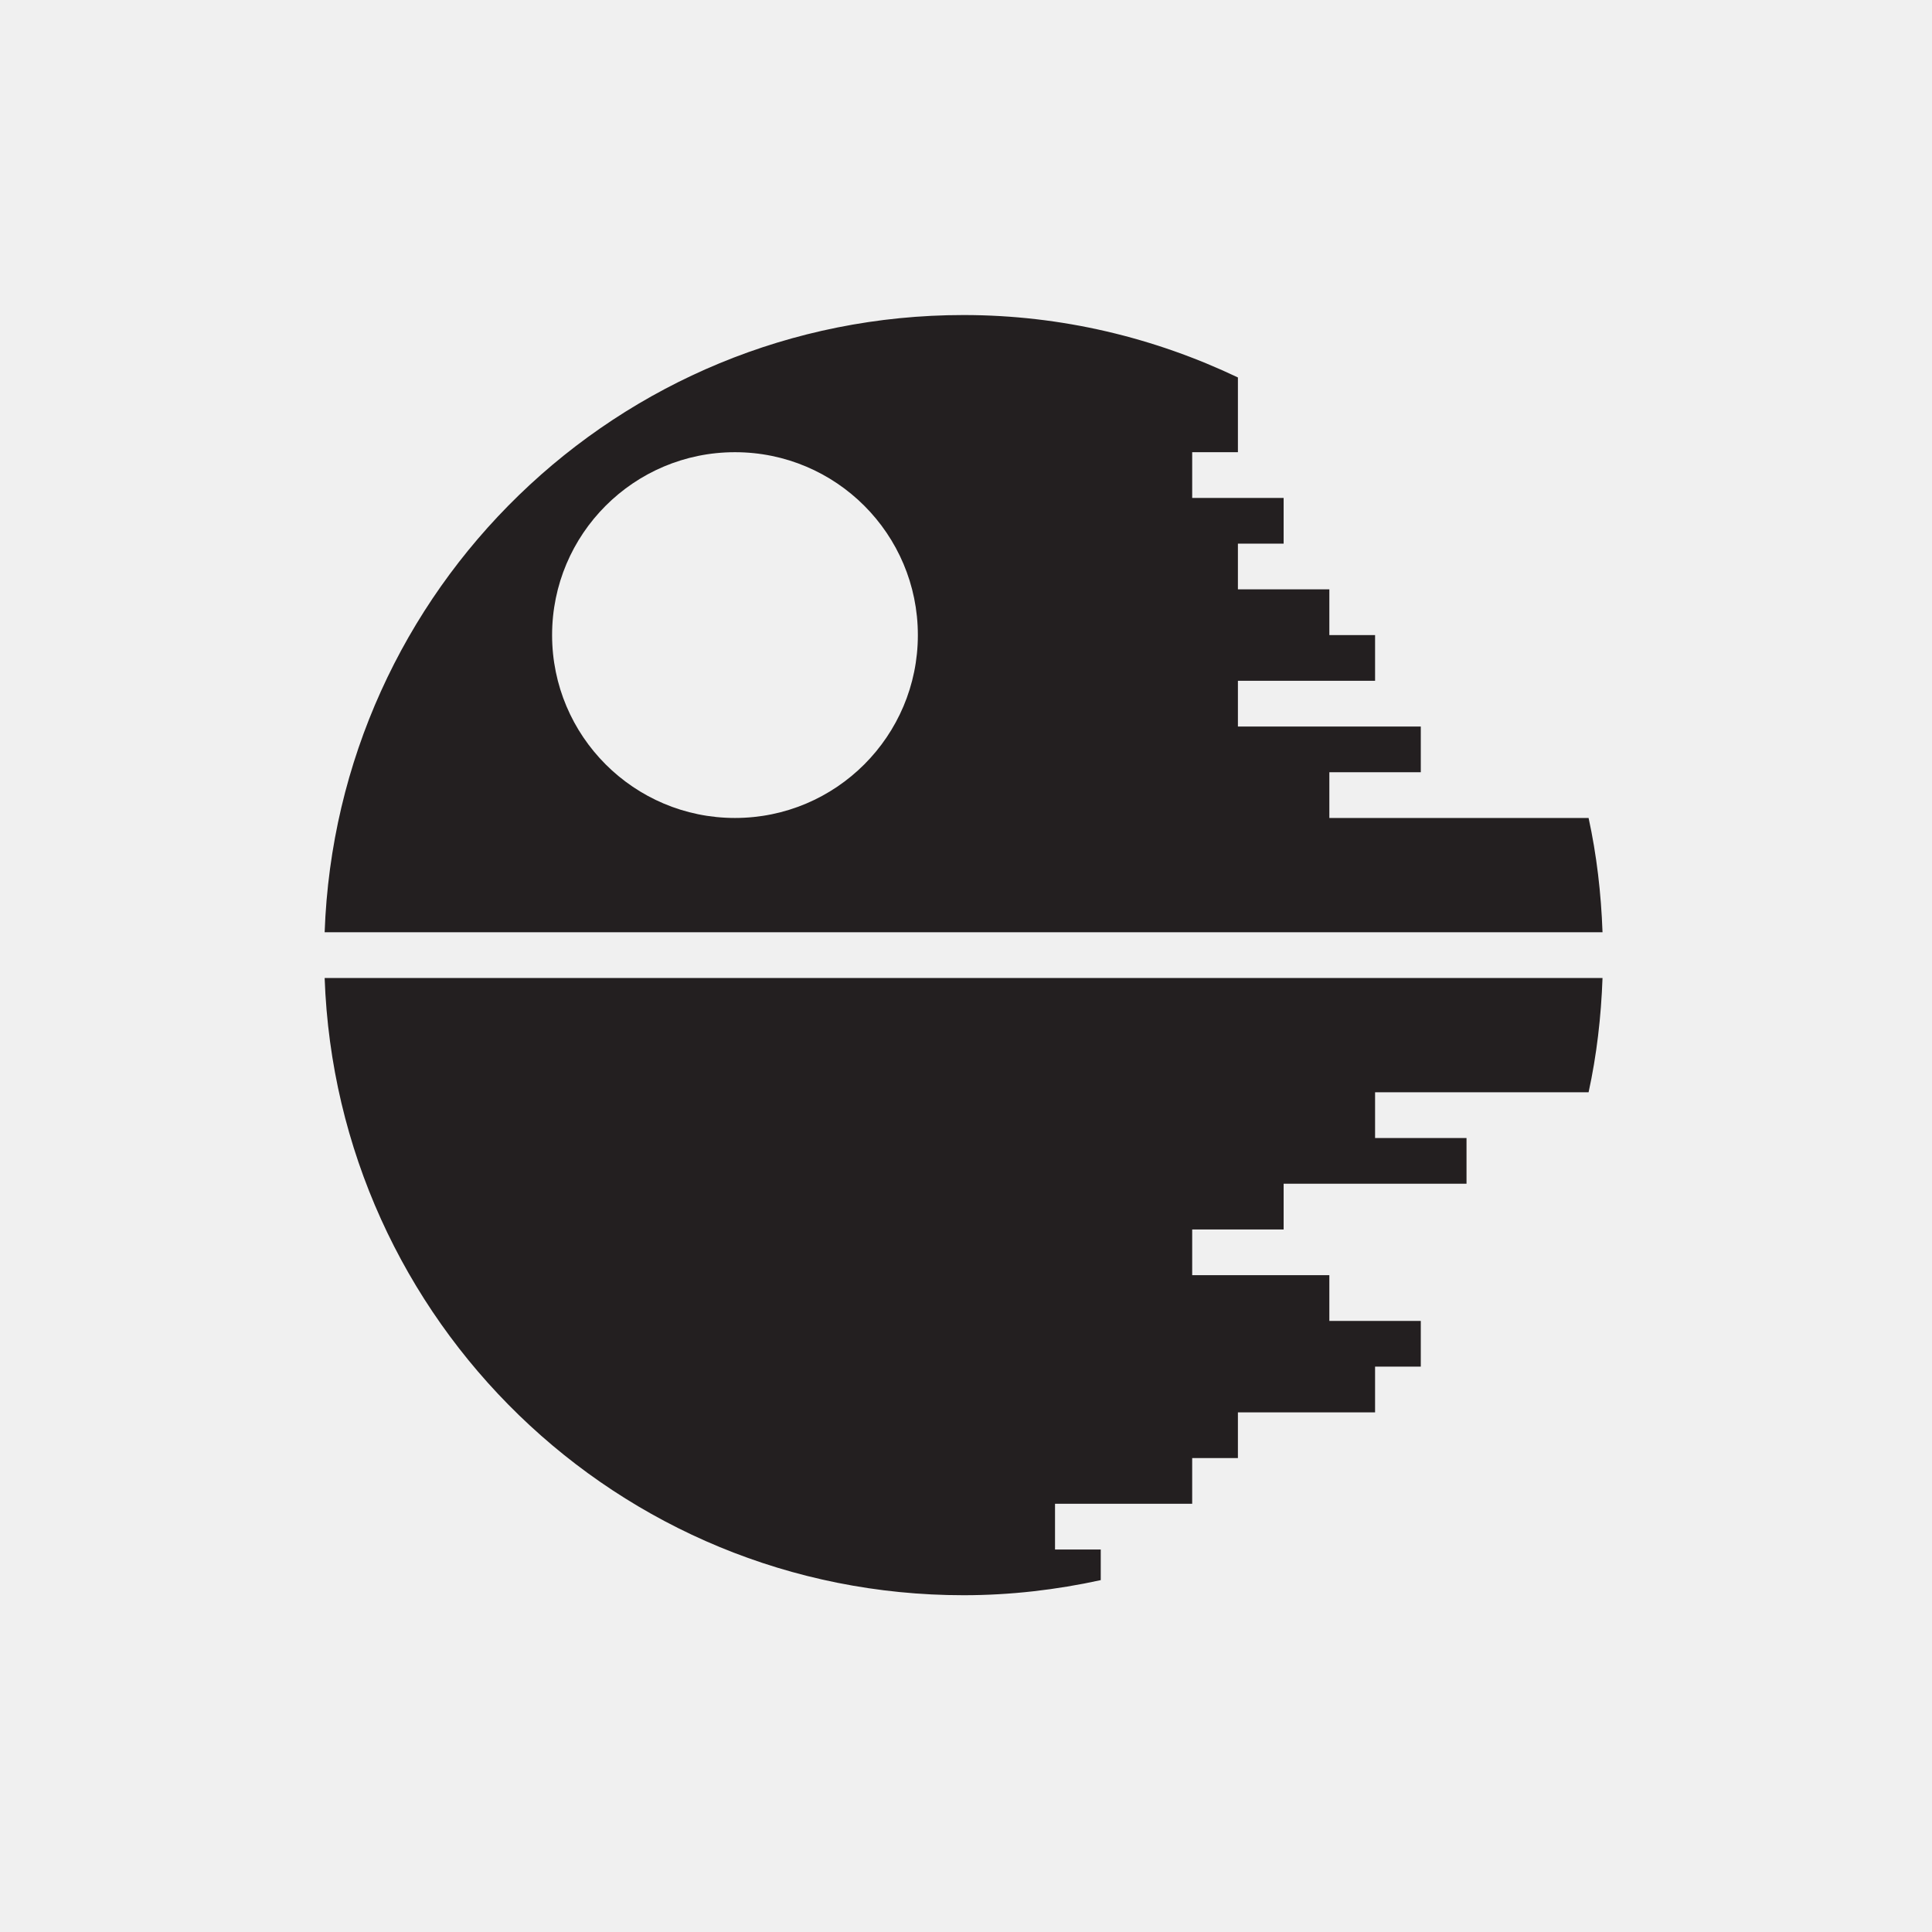
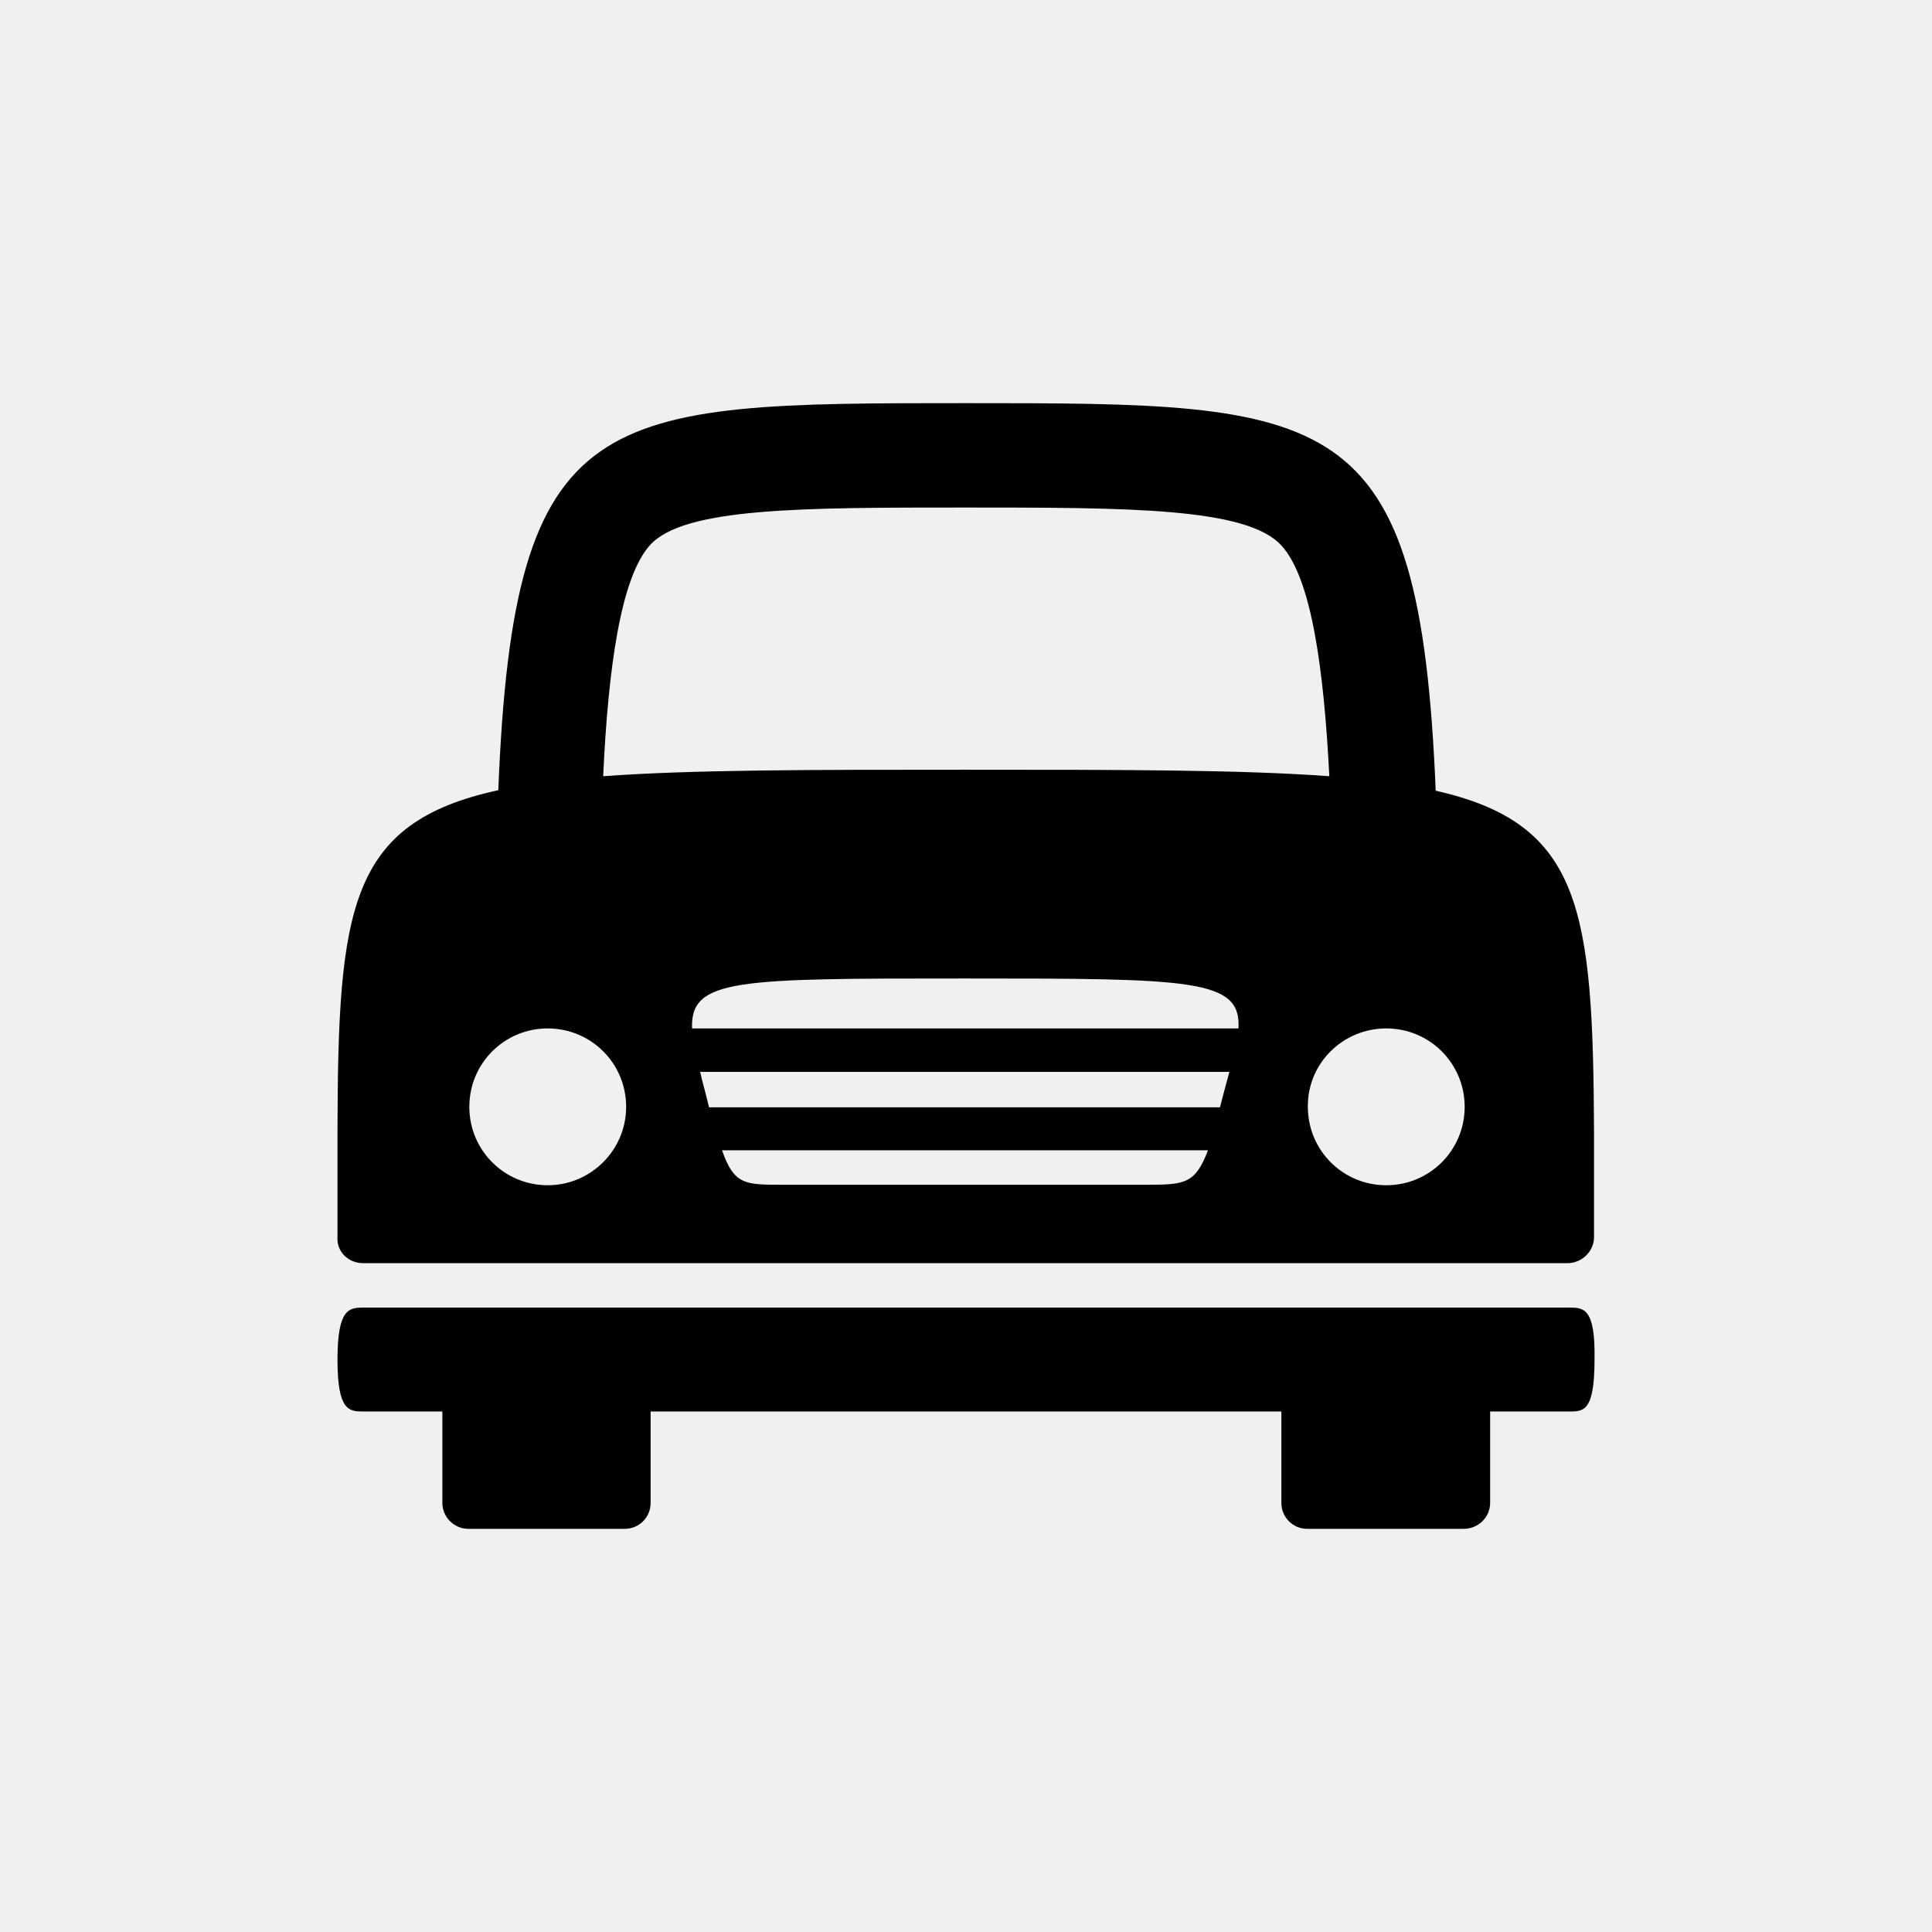
- <svg xmlns="http://www.w3.org/2000/svg" version="1.1" x="0px" y="0px" width="400px" height="400px" viewBox="0 0 400 400" enable-background="new 0 0 400 400" xml:space="preserve">
-   <g id="Layer_1" display="none">
-     <g id="Layer_2_1_">
-       <rect display="inline" width="400" height="400" />
-     </g>
-     <g id="Layer_2_copy">
-       <rect x="0.5" y="-0.5" display="inline" fill="#474747" width="400" height="400" />
-     </g>
-     <g id="Layer_4">
-       <g id="_x37_C119D_1_" display="inline">
-         <g id="XMLID_3_">
-           <g>
-             <path d="M165.956,264.041c-3.443-4.316-12.398-1.848-10.413,5.554C158.736,273.663,168.719,272.212,165.956,264.041z        M181.923,266.818c-0.882-6.297,1.791-16.135-1.389-20.133c-4.554,4.241-7.317,10.268-6.248,20.133       C177.313,266.29,180.715,267.68,181.923,266.818z M195.113,203.646c13.093-40.042-51.601-31.67-40.264-0.694       C165.185,206.395,183.693,205.423,195.113,203.646z M200.666,266.124c0.159-10.413,0.193-21.765-2.083-27.769       c-3.429-1.985-7.421,0.701-9.719,2.082c0.972,8.623,0.743,17.703,0,26.381C192.072,268.373,198.125,267.479,200.666,266.124z        M216.633,266.818c0-9.025,0-18.051,0-27.074c-3.021-0.916-7.13-0.743-10.412-1.389c0,9.719,0,19.438,0,29.156       C209.982,266.688,214.134,267.318,216.633,266.818z M213.161,232.107c1.431-7.588,0.778-19.035-6.94-20.826       c-12.06-2.805-16.522,10.185-13.191,21.521C199.625,232.455,207.678,233.564,213.161,232.107z M229.823,267.514       c3.407-7.025,1.382-18.994-5.554-20.134c0.416,6.526-0.867,14.752,0.693,20.134       C226.58,267.514,228.205,267.514,229.823,267.514z M251.343,201.562c7.304-21.423-30.254-34.467-39.569-18.744       c-2.715,4.582-2.609,13.912-0.693,20.826C221.756,205.223,243.811,207.609,251.343,201.562z M249.954,268.206       c0.806-4.649-1.458-6.524-6.248-5.554C230.398,265.359,248.031,279.293,249.954,268.206z M288.83,257.1       c1.215-11.44-7.789-26.013-13.885-41.651c-5.812-14.912-10.072-31.656-17.354-41.653       c-10.976-15.064-41.139-19.083-55.536-4.859c-9.65-10.899-40.015-12.718-49.983-0.694       c-11.538,18.883-20.542,43.305-29.156,64.561c-2.979,7.346-6.623,15.961-5.554,23.604c4.915,1.832,5.2-4.582,6.248-6.942       c4.735-10.684,8.914-21.617,13.19-32.628c7.428-19.132,14.155-50.85,38.875-51.371c12.273-0.257,18.244,10.565,29.851,9.024       c6.748-0.896,13.314-8.816,22.908-9.024c9.448-0.208,15.113,4.186,22.215,9.719c10.149,19.139,18.217,42.534,26.381,63.172       C279.604,244.859,280.909,254.912,288.83,257.1z M269.393,135.613c4.728,13.1,0.459,26.762,2.776,43.735       c1.624,11.892,9.304,24.511,13.884,37.487c1.764,4.991,4.367,11.892,6.942,18.744c2.138,5.698,7.72,13.717,7.636,18.049       c-0.242,13.044-28.754,26.399-38.875,30.545c-52.746,21.591-132.503,9.379-156.89-29.851       c9.191-21.208,15.946-43.075,24.991-65.949c1.298-3.277,3.666-5.457,4.165-8.331c2.354-13.46-1.402-25.977,0.694-36.793       c4.679-24.13,23.929-41.396,51.371-43.735C228.663,95.884,259.07,106.984,269.393,135.613z" />
-           </g>
-         </g>
-       </g>
-     </g>
-     <g id="Layer_5_1_">
-       <g id="wC95k9_1_" display="inline">
-         <g id="XMLID_2_">
-           <g>
-             <path fill="#FFFFFF" d="M271.419,200.5c6.751,7.938,13.474,11.706,12.899,23.25c-0.629,12.512-13.119,21.191-17.197,30.227       c1.32,27.215-27.548,42.711-48.357,27.895c0-6.971,0-13.947,0-20.924c-4.299-9.176-11.691-1.428-18.273-8.137       c-5.895,5.824-9.472,1.131-16.124,4.65c-2.333,5.994-0.48,16.527-1.074,24.409c-18.902,13.388-49.821,2.163-47.284-25.568       c-11.19-12.625-29.159-41.501-6.447-54.643c0-10.461,0-20.923,0-31.385c2.276-4.892,5.853-8.391,8.596-12.788       c41.699,0.898,84.317,0.184,126.815,0C273.236,165.212,271.525,183.726,271.419,200.5z M245.625,197.015       c6.318-4.799,8.341-14.236,8.604-25.575c-15.41,0.771-33.677-1.548-47.291,1.159       C219.363,181.245,226.307,195.828,245.625,197.015z M248.855,265.598c0.961-23.666-35.543,0.36-10.752,10.463       C244.111,273.818,248.602,271.825,248.855,265.598z M229.508,223.75c1.024,7.782,7.415,4.623,12.895,5.811       C241.193,224.287,234.448,224.994,229.508,223.75z M225.21,227.234c1.321-12.278-7.069-14.053-13.976-17.433       c0.904,2.892,1.406,6.228,1.074,10.462C215.787,223.475,220.325,225.545,225.21,227.234z M206.938,219.1       c1.646-2.113,1.646-9.509,0-11.621c-8.942-1.152-15.764-0.008-13.969,10.461C196.433,219.614,201.982,219.035,206.938,219.1z        M177.919,186.554c5.415-4.496,15.085-10.081,13.975-15.113c-14.689,0-29.378,0-44.067,0       c-0.255,11.515,1.788,20.535,7.528,25.575C164.906,198.584,171.762,191.664,177.919,186.554z M175.77,227.234       c7.444-2.41,15.983-3.633,13.975-16.272C181.15,212.129,175.969,216.984,175.77,227.234z M158.579,256.302       c-20.952,9.847,16.216,32.892,12.894,6.97C170.653,256.859,164.828,253.361,158.579,256.302z M173.621,223.75       c-5.697,0.424-11.353,0.896-13.968,4.65C163.103,229.709,172.674,228.889,173.621,223.75z" />
-             <path fill="#FFFFFF" d="M238.104,107.502c21.213,4.022,29.399,25.384,27.943,44.173c-38.604,0.226-85.555-0.063-130.039,0       c-1.117-21.786,7.882-40.533,27.943-44.173C179.376,104.703,221.117,104.286,238.104,107.502z" />
-             <path fill="#FFFFFF" d="M211.234,257.461c6.984,1.357,5.141,22.034,2.149,26.734       C207.043,281.665,210.698,263.745,211.234,257.461z" />
-             <path fill="#FFFFFF" d="M200.49,255.136c4.8,4.036,5.549,28.671,0,32.552c-6.263-5.055-2.552-23.744-2.149-32.552       C199.055,255.136,199.776,255.136,200.49,255.136z" />
-             <path fill="#FFFFFF" d="M190.82,257.461c1.647,7.486,2.142,21.991-1.075,27.9c-7.069-4.758-2.623-17-2.149-27.9       C188.671,257.461,189.745,257.461,190.82,257.461z" />
-           </g>
-         </g>
-       </g>
-     </g>
-     <g id="Layer_1_1_">
-       <g id="_x30_WRF3t_1_" display="inline">
-         <g id="XMLID_1_">
-           <g>
-             <path fill="#FFFFFF" d="M273.818,198.775c4.173,18.327,5.012,43.317,7.041,61.836c-9.084,6.131-19.066,10.397-28.756,15.156       c-9.707,4.767-19.496,10.828-32.278,11.521C219.713,241.498,236.943,208.378,273.818,198.775z" />
-             <path fill="#FFFFFF" d="M219.238,135.119c-0.799,15.12,27.359,15.071,24.062-0.606       C237.104,141.696,226.029,140.532,219.238,135.119z M133.554,166.038c2.201-36.284,28.487-54.139,62.208-56.988       c39.003-3.298,70.296,18.836,72.772,56.988C226.826,166.832,177.118,167.177,133.554,166.038z" />
-             <path fill="#FFFFFF" d="M132.968,181.194c1.426-3.28,7.248-1.716,9.977-1.819c39.204-1.461,88.231-0.255,126.178,0.606       c0.088,5.559-6.667,6.396-10.562,7.275c-14.227,3.213-30.734,4.965-44.604,7.881c-1.673,30.027,0.146,61.686,0,92.15       c-8.41,0-16.826,0-25.236,0c-0.687-28.805,0.458-60.953,0-91.544c-13.275-3.358-29.35-5.438-44.603-8.487       C140.286,186.492,133.425,186.462,132.968,181.194z" />
-             <path fill="#FFFFFF" d="M121.23,165.431c-0.804-15.38,1.978-27.057,1.174-42.438c-2.512-2.255-6.796-2.68-11.737-2.425       c-1.303-2.467-2.418-5.662-1.174-9.094c8.034-4.705,27.642-4.177,35.799,0c0.305,3.486,0.71,6.142-1.174,8.488       c-4.619,1.691-13.169-0.667-17.019,1.819c-3.128,24.201,1.455,48.979,0,76.388c37.625,10.039,54.562,41.442,55.753,89.119       c-13.75-0.267-24.643-7.894-35.212-12.731c-9.443-4.322-18.51-8.729-26.41-13.943c1.778-16.352,2.142-34.162,4.695-49.713       c-3.416,1.357-8.046-2.315-10.564-5.457C115.191,192.288,111.247,170.111,121.23,165.431z" />
-           </g>
-         </g>
-       </g>
-     </g>
-     <g id="Layer_6">
-       <g id="Te7uNE_1_" display="inline">
-         <g id="XMLID_4_">
-           <g>
-             <path d="M170.863,317.521c0-6.801,0-13.601,0-20.398c-10.992-12.219-9.84,17.08-7.061,22.359       C166.965,320.496,169.4,319.295,170.863,317.521z M192.047,285.354c0.916-17.521,0.131-36.744,0.393-54.92       c-1.888-2.287-5.255-3.425-7.846-1.177c-1.544,17.022-0.801,38.429-0.392,56.097       C185.983,287.658,190.306,287.83,192.047,285.354z M202.639,204.15c0-19.876,0-39.752,0-59.628       c-2.166-0.18-6.383-1.177-7.846,0.392c0,19.746,0,39.491,0,59.236C197.408,204.15,200.023,204.15,202.639,204.15z        M212.445,256.717c0-8.688,2.094-22.867-0.783-27.068c-2.289-3.342-6.48-1.396-8.238,0.785       c0.262,18.176-0.523,37.398,0.393,54.92c2.199,2.901,7.004,1.971,8.631-0.783C212.445,277.573,212.445,267.84,212.445,256.717z        M232.452,319.482c3.098-6.727,3.629-32.273-7.062-22.752C225.98,305.271,220.7,322.425,232.452,319.482z M308.164,245.732       c0,11.146,1.218,22.336-1.569,30.207c-7.135,4.828-19.155-0.106-27.853,1.961c-3.236,0.769-6.652,4.453-10.199,6.275       c-8.386,4.309-17.809,7.495-27.46,9.415c-0.612,15.332,3.687,34.343-10.592,35.308c-14.589,0.979-13.15-16.133-12.161-30.991       c-12.732,0.687-28.229,1.159-40.014,0.393c-1.226,13.403,2.795,29.536-10.2,30.599c-15.757,1.291-13.027-17.317-12.945-33.736       c-12.708-3.122-24.232-6.293-34.129-11.77c-3.473-1.92-6.857-4.961-9.807-5.492c-5.606-1.004-12.529,1.513-17.653-0.783       c-6.53-2.926-4.707-17.67-4.707-28.245c0-33.778-0.319-67.842,0.392-99.642c2.223,0,4.446,0,6.669,0       c0.916,29.16,0.131,60.021,0.392,89.834c7.47-0.312,14.074,1.797,21.184,0.393c4.454-0.883,9.309-4.979,13.73-6.669       c5.435-2.076,11.482-2.738,16.083-4.707c3.089-1.324,5.95-4.528,9.023-6.669c3-2.094,6.326-4.528,9.807-5.885       c5.198-2.026,9.521-1.832,13.73-4.707c0.482-39.353,0.809-80.42,5.492-115.333c2.207-16.436,4.348-32.527,10.592-43.544       c0.916,0,1.831,0,2.746,0c2.575,2.436,4.364,5.729,5.492,9.023c8.41,24.477,8.32,56.49,10.592,88.265       c0.564,7.87,0.842,16.435,0.785,25.106c-0.072,11.54,2.288,24.902,1.178,38.837c3.693,1.25,7.15,1.896,10.592,3.53       c5.893,2.795,10.592,8.558,15.69,10.983c4.554,2.174,10.56,2.951,16.084,5.101c4.69,1.821,9.881,5.844,14.515,6.669       c8.9,1.586,17.221-1.152,27.461,0c0.516-29.953-1.037-61.786,0.785-90.227c2.092,0,4.185,0,6.275,0       C308.164,179.321,308.164,214.325,308.164,245.732z" />
-           </g>
-         </g>
-       </g>
-     </g>
-     <g id="Layer_7">
-       <g id="tZx3Bj_2_" display="inline">
-         <g id="XMLID_6_">
-           <g>
-             <path d="M300.557,213.652c-0.046,2.334,0.694,5.578,0.303,7.591c-0.475,2.416-3.75,4.301-4.25,6.375       c-0.854,3.536,0,9.089,0,13.661c0,13.104-0.803,26.521-0.607,39.164c0.203,13.148-0.082,25.697-1.518,37.947       c-0.438,3.7,0.062,7.926-2.43,10.93c-3.466-15.646-3.074-35.607-3.945-58.896c-0.367-9.733-0.342-21.043-0.607-32.181       c-0.089-3.73,0.367-8.405-0.304-10.626c-0.646-2.132-4.231-4.035-6.072-5.464c-1.985-1.545-4.698-4.125-6.679-4.555       c-2.498-0.545-6.229,0.404-9.411,0.91c-8.146,1.29-18.315,2.973-25.806,4.555c-8.476,12.511-18.961,21.182-36.734,23.072       c-2.004,0.215-3.371,0.229-5.768,0c-14.338-1.348-25.515-7.361-32.181-15.482c-1.98-2.41-3.188-6.756-6.072-8.805       c-3.182-2.259-9.209-2.688-13.662-3.947c-4.87-1.379-9.247-3.004-12.751-3.945c-5.515,2.275-10.752,4.832-16.09,7.286       c-2.751,36.007-3.295,74.222-8.197,108.077c-2.043-3.396-1.815-7.76-2.125-11.84c-1.632-21.41-1.025-45.651-0.304-68.61       c0.139-4.353-0.196-9.298,0-13.966c0.183-4.34,1.271-9.278,0.607-12.447c-0.639-3.061-5.028-4.743-5.768-7.59       c-0.848-3.275,0-7.899,0-11.84c0-4.199-0.645-8.848,0-11.84c0.683-3.144,4.263-4.965,4.857-7.59c0.658-2.909,0-9.177,0-13.358       c0-12.75-0.341-26.482,0.304-40.074c1.101-23.345-0.158-46.646,3.339-64.058c1.651,1.815,1.6,4.661,1.822,6.982       c1.334,13.94,1.613,29.587,2.125,45.842c0.208,6.672,0.911,13.598,0.911,20.34c0,6.938-0.335,14.256,0,21.251       c0.335,7.04-0.405,14.478,0.607,20.644c0.5,3.049,2.637,4.833,3.643,7.894c4.965,1.815,10.056,3.504,14.876,5.464       c8.608-1.714,16.033-4.61,25.198-5.768c6.255-10.202,14.003-17.741,26.716-22.466c22.004-8.184,47.676,4.693,55.253,22.466       c8.059,0.98,17.83,4.124,26.413,6.375c3.017,0.791,6.761,1.923,9.106,1.821c4.326-0.189,7.545-5.844,11.537-7.893       c0.127-38.056,0.209-76.505,2.731-111.721c0.253-3.523,1.062-7.432,1.821-10.929c0-0.304,0-0.607,0-0.911       c0.492-0.082,0.525,0.285,0.91,0.304c2.81,17.349,2.512,37.803,3.037,58.29c0.43,16.862,0.605,36.159,0.605,54.646       c0,2.448-0.664,5.769-0.303,7.286c0.632,2.65,4.294,2.809,5.16,5.769C300.941,199.846,300.689,207.126,300.557,213.652z        M215.55,220.027c13.819-12.086,7.388-37.675-11.84-40.073c-1.974-0.247-5.895,0.139-6.982,0.304       c-12.245,1.828-21.739,13.82-18.519,27.93c1.429,6.256,6.122,11.967,11.84,14.877       C197.841,227.036,209.188,225.596,215.55,220.027z" />
-             <path d="M216.766,189.062c3.863,3.017,5.705,8.058,5.463,15.18c-3.401-0.432-6.451,0.088-9.41-0.305       c0.576-4.118-1.17-5.914-1.821-8.804C212.307,193.471,214.702,190.916,216.766,189.062z" />
-             <path d="M222.229,205.456c-0.81,5.667-3.439,9.513-6.375,13.055c-2.72-1.632-4.49-4.212-6.679-6.375       c1.304-2.139,2.974-3.909,3.644-6.68C215.506,205.178,219.611,204.805,222.229,205.456z" />
-             <path d="M216.157,187.848c-2.087,2.264-4.067,4.636-6.679,6.375c-2.119-1.929-4.693-3.403-8.197-3.947c0-3.036,0-6.072,0-9.108       C208.074,181.561,212.805,184.015,216.157,187.848z" />
-             <path d="M207.354,212.742c2.922,1.732,5.28,4.029,6.982,6.982c-3.518,2.252-7.197,4.338-13.055,4.25c0-3.035,0-6.072,0-9.107       C203.198,214.836,205.771,213.988,207.354,212.742z" />
-             <path d="M199.763,191.188c7.836-0.5,14.693,8.406,10.928,16.394c-1.156,2.454-5.256,5.9-7.59,6.376       c-8.032,1.632-16.514-5.308-13.662-15.18C190.352,195.627,194.058,191.548,199.763,191.188z" />
-             <path d="M199.763,214.867c0,3.035,0,6.072,0,9.107c-5.724-0.045-9.841-1.695-13.054-4.25c1.221-3.029,4.225-4.275,6.072-6.68       C195.362,213.4,196.696,215,199.763,214.867z" />
-             <path d="M199.763,181.169c0,3.036,0,6.072,0,9.108c-2.802,0.253-6.268,1.866-8.5,3.643c-2.505-1.645-4.396-3.902-6.375-6.072       C187.885,183.661,192.939,181.53,199.763,181.169z" />
-             <path d="M190.049,195.438c0.069,1.315-1.689,2.498-2.125,3.947c-0.569,1.885,0.31,3.289-0.911,4.857       c-3.017,0.184-5.521-0.729-8.197,0c-0.86-6.332,1.752-11.796,4.554-15.483C185.084,189.518,189.96,193.856,190.049,195.438z" />
-             <path d="M187.924,205.152c0.544,2.998,2.106,4.978,3.946,6.68c-1.847,2.605-4.073,4.832-6.679,6.679       c-3.099-3.479-5.939-7.217-6.375-13.358C182.313,204.938,184.945,205.646,187.924,205.152z" />
-           </g>
-         </g>
-       </g>
-     </g>
-     <path display="inline" fill="#231F20" d="M148.159,221.893c-1.143,0-2.237-0.167-3.332-0.334l-30.613,81.626h67.888l-30.613-81.626   C150.396,221.726,149.301,221.893,148.159,221.893" />
-     <path display="inline" fill="#231F20" d="M127.198,204.778H79.7l26.557,95.286l30.56-81.492   C131.95,215.514,128.379,210.595,127.198,204.778" />
-     <path display="inline" fill="#231F20" d="M169.12,204.778c-1.181,5.816-4.752,10.735-9.618,13.794l30.56,81.492l25.417-95.286   H169.12z" />
-     <path display="inline" fill="#231F20" d="M136.813,182.428l-30.56-81.493l-26.549,95.287h47.49   C128.382,190.402,131.953,185.483,136.813,182.428" />
-     <path display="inline" fill="#231F20" d="M148.159,179.107c1.142,0,2.236,0.164,3.331,0.337l30.613-81.629h-67.888l30.613,81.629   C145.922,179.271,147.017,179.107,148.159,179.107" />
-     <path display="inline" fill="#231F20" d="M169.12,196.222h46.359l-25.417-95.287l-30.56,81.493   C164.368,185.486,167.938,190.402,169.12,196.222" />
-     <path display="inline" fill="#231F20" d="M139.602,200.5c0,4.725,3.833,8.557,8.558,8.557c4.724,0,8.557-3.832,8.557-8.557   c0-4.724-3.833-8.557-8.557-8.557C143.435,191.943,139.602,195.776,139.602,200.5" />
-     <path display="inline" fill="#231F20" d="M221.685,186.305l3.788,14.192l-3.788,14.198c2.317,1.275,4.941,2.061,7.767,2.061   c8.969,0,16.256-7.286,16.256-16.259c0-8.961-7.287-16.256-16.256-16.256C226.626,184.241,224.002,185.032,221.685,186.305" />
-     <path display="inline" fill="#231F20" d="M231.59,179.96c0,0.081-0.078,0.131-0.089,0.211c4.117,0.41,7.844,2.014,10.875,4.496   c0.056-0.064,0.033-0.15,0.089-0.2l8.011-8.017c-5.136-4.487-11.665-7.334-18.886-7.825V179.96z" />
-     <path display="inline" fill="#231F20" d="M217.596,170.963l2.975,11.158c2.106-1.011,4.396-1.707,6.83-1.952   c-0.011-0.078-0.089-0.125-0.089-0.209v-11.332C223.88,168.857,220.654,169.743,217.596,170.963" />
-     <path display="inline" fill="#231F20" d="M227.312,232.372v-11.337c0-0.078,0.078-0.123,0.089-0.201   c-2.435-0.245-4.724-0.947-6.83-1.949l-2.975,11.152C220.654,231.263,223.88,232.138,227.312,232.372" />
-     <path display="inline" fill="#231F20" d="M261.322,202.64h-11.337c-0.078,0-0.122-0.078-0.2-0.09   c-0.418,4.117-2.017,7.845-4.502,10.875c0.062,0.056,0.146,0.033,0.201,0.089l8.011,8.012   C257.991,216.389,260.838,209.859,261.322,202.64" />
-     <path display="inline" fill="#231F20" d="M253.495,179.478l-8.011,8.011c-0.056,0.056-0.14,0.033-0.195,0.083   c2.479,3.037,4.078,6.761,4.496,10.875c0.078-0.006,0.122-0.086,0.2-0.086h11.343C260.832,191.138,257.996,184.614,253.495,179.478   " />
-     <path display="inline" fill="#231F20" d="M250.476,224.545l-8.011-8.012c-0.056-0.056-0.033-0.139-0.089-0.195   c-3.031,2.479-6.758,4.078-10.875,4.496c0.011,0.078,0.089,0.123,0.089,0.201v11.342   C238.811,231.882,245.34,229.046,250.476,224.545" />
-     <path display="inline" fill="#231F20" d="M291.918,97.815h-82.149l-5.841,21.899l7.852,29.443h13.393   c28.747,0,51.343,23.674,51.343,51.342c0,28.356-22.986,51.342-51.343,51.342h-13.393l-7.852,29.443l5.841,21.899h82.149   L319.3,200.5L291.918,97.815z" />
-   </g>
-   <g id="Layer_3" display="none">
-     <path display="inline" d="M169.46,106.175l24.111-40.275c-2.835-1.218-5.838-2.095-9.115-2.095   c-13.218,0-23.936,10.712-23.936,23.93C160.521,95.22,164.07,101.792,169.46,106.175" />
-     <path display="inline" d="M333.043,225.217l-6.417-4.284c-1.249-20.846-8.691-41.152-21.816-57.963l-16.78,2.151l1.163-1.735   c4.377-6.553,2.593-15.493-3.954-19.87l-9.357-6.242c-6.547-4.377-15.487-2.599-19.863,3.954l-1.318,1.971l-7.448-44.565   l-45.286-28.146l-24.291,40.568l11.906,6.652l-86.445-10.961l-12.509,18.726l52.15,34.829c-2.351,2.823-4.62,5.739-6.702,8.86   c-2.077,3.121-3.905,6.323-5.614,9.574l-52.144-34.829l-12.515,18.727l67.544,118.202l0.118-0.187   c1.361,2.27,2.86,4.458,4.389,6.634l22.538-2.897l-4.184,6.268c-4.371,6.553-2.599,15.487,3.954,19.87l9.351,6.242   c6.553,4.377,15.5,2.599,19.871-3.954l3.5-5.229l2.556,19.964c19.64,5.328,40.207,4.619,59.169-1.461l7.653,5.11   c20.928-7.38,39.734-21.344,53.009-41.22C328.547,270.099,334.242,247.381,333.043,225.217 M256.129,281.34   c-1.467,2.188-4.427,2.772-6.621,1.312c-2.188-1.468-2.779-4.427-1.318-6.621c1.468-2.195,4.433-2.786,6.621-1.318   C257.006,276.173,257.59,279.139,256.129,281.34 M254.463,248.232c-7.101,10.645-18.987,16.992-31.789,16.992   c-7.561,0-14.884-2.226-21.194-6.441c-17.508-11.694-22.239-35.463-10.544-52.977c7.106-10.638,18.994-16.986,31.801-16.986   c7.554,0,14.871,2.226,21.176,6.429C261.426,206.956,266.157,230.731,254.463,248.232 M269.639,301.018   c-1.467,2.194-4.433,2.778-6.621,1.317c-2.194-1.467-2.785-4.427-1.318-6.621c1.461-2.188,4.427-2.785,6.622-1.318   C270.51,295.856,271.1,298.828,269.639,301.018 M273.357,263.527c-1.468,2.188-4.427,2.779-6.622,1.318   c-2.188-1.468-2.785-4.434-1.317-6.622c1.467-2.2,4.433-2.785,6.621-1.317C274.233,258.367,274.818,261.326,273.357,263.527    M276.59,242.108c-2.188-1.467-2.779-4.433-1.318-6.627c1.468-2.188,4.434-2.786,6.622-1.318c2.194,1.461,2.791,4.433,1.317,6.621   C281.757,242.979,278.784,243.569,276.59,242.108 M291.785,275.831c-1.461,2.194-4.421,2.779-6.622,1.324   c-2.188-1.474-2.778-4.433-1.317-6.628c1.467-2.188,4.433-2.778,6.621-1.317C292.668,270.677,293.252,273.643,291.785,275.831    M306.569,245.721c-1.461,2.201-4.433,2.785-6.621,1.318c-2.194-1.461-2.779-4.427-1.318-6.615   c1.468-2.194,4.427-2.785,6.621-1.318C307.439,240.566,308.037,243.532,306.569,245.721" />
-     <path display="inline" d="M238.608,203.201c-4.731-3.165-10.221-4.837-15.872-4.837c-9.612,0-18.534,4.769-23.855,12.739   c-8.773,13.143-5.229,30.962,7.908,39.729c4.731,3.164,10.221,4.843,15.885,4.843c9.605,0,18.521-4.769,23.844-12.739   C255.296,229.799,251.739,211.974,238.608,203.201" />
-   </g>
-   <g id="Layer_4_1_" display="none">
-     <path display="inline" fill="#231F20" d="M89.809,127.388c-5.164,0-9.364,4.204-9.364,9.365c0,5.164,4.201,9.364,9.364,9.364   c5.165,0,9.365-4.201,9.365-9.364C99.174,131.592,94.974,127.388,89.809,127.388" />
-     <rect x="136.632" y="113.341" display="inline" fill="#231F20" width="9.365" height="37.459" />
-     <path display="inline" fill="#231F20" d="M291.148,224.352V207.32l-17.168-11.45l-13.279,26.555   c-6.847,2.786-11.693,9.486-11.693,17.339c0,4.243,1.47,8.121,3.848,11.255l-3.213,44.933h28.167l3.055-42.848   c3.456-3.402,5.603-8.114,5.603-13.34c0-1.634-0.274-3.194-0.671-4.706L291.148,224.352z M267.737,249.129   c-5.164,0-9.365-4.201-9.365-9.365c0-5.157,4.201-9.364,9.365-9.364s9.364,4.207,9.364,9.364   C277.102,244.928,272.901,249.129,267.737,249.129" />
-     <polygon display="inline" fill="#231F20" points="289.106,155.482 342.647,155.482 342.647,99.294 295.825,83.845 286.46,71.201    220.908,71.201 211.543,83.845 174.085,99.294 174.085,155.482 218.274,155.482  " />
-     <path display="inline" fill="#231F20" d="M117.903,155.482h9.365v-46.823H89.809l-28.094,18.729v14.047H45.327   c-1.292,0-2.341,1.049-2.341,2.341s1.049,2.341,2.341,2.341h16.388v9.365H47.669c-2.585,0-4.683,2.097-4.683,4.682   c0,2.585,2.097,4.683,4.683,4.683h60.87L117.903,155.482z M89.809,150.8c-7.761,0-14.047-6.286-14.047-14.047   c0-7.759,6.286-14.047,14.047-14.047c7.761,0,14.047,6.288,14.047,14.047C103.856,144.515,97.57,150.8,89.809,150.8" />
-     <path display="inline" fill="#231F20" d="M340.972,295.951l-10.103-47.14c1.493-2.695,2.42-5.75,2.42-9.048   c0-4.719-1.804-8.975-4.682-12.267v-22.851l11.37-39.799H192.82c-10.346,0-18.729,8.386-18.729,18.729   c0,2.597,0.53,5.069,1.488,7.319l-10.925,32.785c-5.536,3.25-9.292,9.194-9.292,16.083c0,2.439,0.5,4.756,1.347,6.901   l-17.602,49.286h29.832l6.518-18.26l24.088,11.614l12.182-25.326l-24.186-11.388c3.225-3.341,5.28-7.805,5.28-12.828   c0-2.598-0.53-5.072-1.488-7.315l8.902-26.713l27.703-22.159h44.482l28.094,18.729v23.705v1.487   c-2.878,3.292-4.683,7.548-4.683,12.267c0,6.292,3.122,11.816,7.871,15.218l8.591,40.97H340.972z M174.091,249.129   c-5.164,0-9.364-4.201-9.364-9.365c0-5.157,4.201-9.364,9.364-9.364c5.164,0,9.365,4.207,9.365,9.364   C183.456,244.928,179.255,249.129,174.091,249.129 M192.82,192.941c-5.164,0-9.365-4.201-9.365-9.365   c0-5.161,4.201-9.365,9.365-9.365s9.364,4.204,9.364,9.365C202.185,188.74,197.984,192.941,192.82,192.941 M314.561,174.211   c5.163,0,9.364,4.204,9.364,9.365c0,5.164-4.201,9.365-9.364,9.365c-5.164,0-9.365-4.201-9.365-9.365   C305.195,178.415,309.396,174.211,314.561,174.211 M305.195,239.764c0-5.157,4.201-9.364,9.365-9.364   c5.163,0,9.364,4.207,9.364,9.364c0,5.164-4.201,9.365-9.364,9.365C309.396,249.129,305.195,244.928,305.195,239.764" />
-     <rect x="155.362" y="113.341" display="inline" fill="#231F20" width="9.365" height="37.459" />
-     <polygon display="inline" fill="#231F20" points="227.761,263.041 221.005,266.285 205.782,297.933 207.465,305.237    220.121,311.327 240.424,269.126  " />
-     <polygon display="inline" fill="#231F20" points="346.166,305.316 311.049,305.316 305.195,309.999 305.195,324.046    352.013,324.046 352.013,309.999  " />
-     <polygon display="inline" fill="#231F20" points="245.496,305.316 239.644,309.999 239.644,324.046 286.46,324.046 286.46,309.999    280.614,305.316  " />
-     <polygon display="inline" fill="#231F20" points="133.121,305.316 127.268,309.999 127.268,324.046 174.085,324.046    174.085,309.999 168.238,305.316  " />
-     <path display="inline" fill="#231F20" d="M132.383,257.694l8.938,4.213l5.511-15.425c-0.554-2.207-0.835-4.456-0.835-6.719   c0-8.584,4.048-16.718,10.755-22.01l10.151-30.461l-39.391,33.766c-0.085,0-0.165-0.023-0.244-0.023   c-10.346,0-18.729,8.389-18.729,18.729c0,10.346,8.383,18.729,18.729,18.729C129.054,258.493,130.743,258.164,132.383,257.694    M117.903,239.764c0-5.157,4.201-9.364,9.365-9.364c5.164,0,9.364,4.207,9.364,9.364c0,5.164-4.201,9.365-9.364,9.365   C122.104,249.129,117.903,244.928,117.903,239.764" />
-   </g>
-   <g id="Layer_5" display="none">
-     <path display="inline" fill="#231F20" d="M290.074,272.255v-99.006c0-9.115-5.469-16.501-12.215-16.501H265.65v16.501v16.501   v82.505l-12.215,41.252h48.848L290.074,272.255z" />
-     <path display="inline" fill="#231F20" d="M131.87,189.75v-16.501v-16.501h-11.56c-6.386,0-11.562,7.386-11.562,16.501v99.006   l-11.559,41.252h51.74l-17.06-41.252V189.75z" />
-     <path display="inline" fill="#231F20" d="M255.911,148.497h0.274v-8.261c0-31.885-25.863-57.743-57.753-57.743   s-57.753,25.858-57.753,57.743v8.261h0.274H255.911z M231.434,123.746c4.561,0,8.251,3.696,8.251,8.25s-3.69,8.25-8.251,8.25   c-4.56,0-8.25-3.696-8.25-8.25S226.874,123.746,231.434,123.746 M198.432,94.869c9.099,0,16.5,7.396,16.5,16.501   s-7.401,16.501-16.5,16.501c-9.121,0-16.501-7.396-16.501-16.501S189.312,94.869,198.432,94.869" />
-     <path display="inline" fill="#231F20" d="M256.186,156.748H140.679v115.507l16.501,16.501h82.505l16.501-16.501V156.748z    M223.184,222.752h-49.503c-4.561,0-8.25-3.69-8.25-8.251s3.69-8.251,8.25-8.251h49.503c4.561,0,8.25,3.69,8.25,8.251   S227.744,222.752,223.184,222.752 M223.184,189.75h-49.503c-4.561,0-8.25-3.695-8.25-8.25c0-4.555,3.69-8.25,8.25-8.25h49.503   c4.561,0,8.25,3.696,8.25,8.25C231.434,186.054,227.744,189.75,223.184,189.75" />
-   </g>
-   <g id="Layer_6_1_">
-     <path fill="#231F20" d="M331.785,193.017c-0.29-8.092-1.215-16.011-2.885-23.666h-53.672v-9.466h18.933v-9.466h-37.864v-9.466   h28.398v-9.466h-9.467v-9.466h-18.932v-9.466h9.466v-9.466H246.83v-9.466h9.467v-9.466v-6.009   c-17.231-8.203-36.435-12.923-56.797-12.923c-71.597,0-129.773,56.803-132.285,127.792H331.785z M152.169,93.623   c20.914,0,37.864,16.948,37.864,37.864c0,20.911-16.951,37.864-37.864,37.864s-37.864-16.954-37.864-37.864   C114.305,110.571,131.256,93.623,152.169,93.623" />
-     <path fill="#231F20" d="M227.898,320.81h-9.467v-9.467h28.398v-9.466h9.467v-9.466h28.398v-9.466h9.466v-9.467h-18.933v-9.466   H246.83v-9.466h18.933v-9.467h37.864v-9.466h-18.932v-9.466H328.9c1.67-7.654,2.595-15.573,2.885-23.665H67.215   c2.512,70.989,60.688,127.792,132.285,127.792c9.762,0,19.246-1.128,28.398-3.125V320.81z" />
-   </g>
-   <g id="Layer_2" display="none">
-     <g id="XMLID_5_" display="inline">
-       <g>
-         <path d="M330.625,225.775c6.553-2.319,16.234-1.822,12.811,7.51c-3.81-2.613-7.031-3.221-13.252-3.092     C330.312,228.702,329.834,226.604,330.625,225.775z" />
-         <path d="M312.071,289.388c0.019,0.755-0.331,1.142-0.883,1.325c-0.019-0.607,0.202-0.976,0.441-1.325     C311.777,289.388,311.925,289.388,312.071,289.388z" />
-         <path d="M310.746,291.154c0.019-0.275,0.074-0.515,0.442-0.441C311.17,290.989,311.114,291.229,310.746,291.154z" />
-         <path d="M310.746,291.154c0.019,0.755-0.331,1.142-0.883,1.325c-0.019-0.607,0.202-0.976,0.441-1.325     C310.452,291.154,310.6,291.154,310.746,291.154z" />
-         <path d="M309.863,292.479c0.644,2.614,3.368,3.111,4.417,5.302c-0.368,1.987-1.215,3.497-2.209,4.859     c-3.589-2.596-6.645-5.725-11.043-7.51c0.625-1.142,1.49-2.044,2.208-3.093C305.961,291.522,308.17,293.382,309.863,292.479z" />
-         <path d="M284.241,154.654c-2.669,4.252-7.933,5.908-11.044,9.719c3.093,9.718,15.241,10.381,17.229,21.204     c19.419,6.645,39.721,14.762,60.52,18.554c2.725-1.675,2.982-7.73,8.394-5.301c1.031,7.362-2.798,9.865-2.65,16.345     c-3.921,4.178-11.302,4.896-15.461,8.835c0.718-2.964,3-4.362,4.859-6.185c-25.364-10.124-55.938-15.038-83.491-22.971     c-1.031,1.16-0.073,3.019,0,4.417c28.935,14.946,51.74,36.021,75.539,56.103c-1.509,9.24-10.712,10.786-11.927,20.32     c-8.982,0.312-9.479,9.074-14.137,13.694c0.994-8.228,7.842-10.087,4.859-18.995c0.571-1.933,2.688-2.319,3.976-3.534     c-1.49-1.546-0.681-4.381,0-6.185c-17.209-13.713-37.181-24.664-55.66-37.107c-1.841,1.104-2.393,3.498-4.417,4.418     c-10.437-2.927-22.4-0.626-29.156,3.976c-10.528-0.533-15.259-9.147-13.252-20.762c-4.142,0.864-7.068,2.944-10.603,4.417     c-1.527-0.533-2.669-1.454-3.534-2.65c-1.325,0.884-4.159,0.258-6.184,0.441c-1.528,0.093-1.675,1.564-3.092,1.768     c-5.043-0.626-6.994,1.841-11.043,2.209c-12.111,11.761-32.469,15.24-48.593,22.971c-2.614-0.185-3.111-2.485-5.301-3.093     c-3.442,1.859-5.301,5.302-8.394,7.51c-21.02-0.404-26.763,14.468-45.5,16.345c-1.564-0.055-0.736-2.503-1.767-3.092     c-13.271-0.589-21.149-9.166-30.481-15.02c11.375-17.173,32.487-24.646,50.801-34.898c1.602,0.019,3.479-0.239,3.976,0.884     c15.755-9.866,30.83-20.413,47.267-29.597c-1.896-3.866-7.841-5.485-5.743-11.928c-12.921-5.337-27.996-8.522-41.966-12.811     c-6.718,2.853-15.737,3.405-21.204,7.51c-1.785-0.129-1.914-1.914-3.092-2.65c-8.651,3.037-25.548,2.908-33.131,10.602     c-1.527-0.423-0.994-4.657-0.441-5.743c0.166,1.749,2.926,0.902,3.976,1.767c10.473-5.08,23.946-4.73,30.922-12.811     c1.767,0,3.534,0,5.301,0c1.767-0.442,1.251-3.166,2.208-4.417c27.48-6.424,55.513,5.872,82.607,9.277     c-1.307-4.436-4.473-7.013-7.068-10.16c-21.812-13.971-43.016-28.548-63.612-43.733c-1.38,0.681-3.184,0.938-4.417,1.767     c-2.834-0.405-5.761-3.755-6.387-3.81c-0.332-0.037-22.456,2.926-24.26,2.706c-0.976-0.129-0.276-0.497-0.276-0.663     c7.639-0.736,23.597-2.761,24.259-2.945c0.645-0.184,2.393-3.387,4.455-4.564c11.099,0.037,22.069-3.792,34.457-1.325     c0.092,1.675,1.859,1.675,1.767,3.534c-1.031,2.209-4.012,2.467-6.626,3.092c13.915,10.676,32.689,16.492,46.384,27.389     c3.332-0.534,4.289,1.307,6.626,1.767c7.639-2.908,18.057-1.325,26.947-3.534c0.626-0.552,1.381-1.509,1.767-2.669     c3.405-0.479,10.989-3.865,15.056-3.755c2.982,0.184,9.866,3.056,9.682,6.866c-0.11,3.479-4.454,8.725-8.393,7.915     c-1.473-0.331-9.24,4.013-8.835,7.105c6.516-1.915,15.111-3.442,21.203-5.743c8.21,4.602,17.468,8.154,26.947,11.485     c1.398,2.871,1.583,6.958,3.534,9.277c4.067-7.013,11.854-5.798,19.437-9.277C281.26,149.684,282.658,152.261,284.241,154.654z" />
-         <path d="M58.949,103.853c-2.208,2.006-2.521,3.258-3.092,6.626c-2.301-2.853-5.135-5.172-9.277-6.185     c0.203-1.564,0.976-2.559,0.884-4.417C51.973,100.521,54.881,102.767,58.949,103.853z" />
-       </g>
-       <g>
- 		</g>
-     </g>
+ <svg xmlns="http://www.w3.org/2000/svg" fill="#000000" height="400" width="400" version="1.1" id="Layer_1" viewBox="-330 131 149.5 149.5" xml:space="preserve">
+   <defs id="defs3279" />
+   <g id="g3274" transform="matrix(0.3864538,0,0,0.3864538,-185.2439,90.70271)">
+     <path d="m -60.4,366.1 h -120.7 -120.7 c -2.9,0 -5.2,0.2 -5.2,10.5 0,10.3 2.4,10.3 5.2,10.3 h 15.8 v 18.3 c 0,2.9 2.4,5.2 5.2,5.2 h 31.3 c 2.9,0 5.2,-2.3 5.2,-5.2 v -18.3 h 63.1 63.2 v 18.3 c 0,2.9 2.3,5.2 5.2,5.2 h 31.3 c 2.9,0 5.3,-2.3 5.3,-5.2 v -18.3 h 15.7 c 2.9,0 5.2,0.2 5.2,-10.3 0.2,-10.5 -2.2,-10.5 -5.1,-10.5 z" id="path3270" />
+     <path d="m -301.9,357.2 h 241.2 c 2.9,0 5.3,-2.4 5.3,-5.2 v -21 c 0,-0.1 0,-0.1 0,-0.1 -0.2,-44.5 -2.4,-61.7 -31.7,-68.3 -3.2,-77.6 -20.5,-77.6 -94.1,-77.6 -73.5,0 -90.5,0 -93.6,77.5 -30,6.5 -32.1,23.7 -32.2,68.4 0,0 0,0.1 0,0.1 v 21 c -0.2,2.9 2.2,5.2 5.1,5.2 z m 120.5,-57 c 45.6,0 55.4,0.1 54.8,10 H -236 c -0.4,-10 9.1,-10 54.6,-10 z m -52.5,20.7 c -0.2,-0.7 -0.3,-1.4 -0.5,-2 h 106 c -0.2,0.6 -0.3,1.2 -0.5,1.8 -0.5,1.9 -1,3.7 -1.4,5.3 h -102.3 c -0.4,-1.6 -0.8,-3.3 -1.3,-5.1 z m 89.3,20.6 h -36.7 -36.7 c -7.4,0 -9.6,0 -12,-6.9 h 97.3 c -2.5,6.6 -4.6,6.9 -11.9,6.9 z M -97,310.2 c 8.7,0 15.7,7 15.7,15.7 0,8.7 -7,15.7 -15.7,15.7 -8.7,0 -15.7,-7 -15.7,-15.7 -0.1,-8.7 7,-15.7 15.7,-15.7 z m -147.4,-96.8 c 6.8,-7.5 30.4,-7.5 63,-7.5 32.8,0 56.5,0 63.4,7.6 6,6.5 8.5,24.6 9.6,46.2 -17.7,-1.3 -41.3,-1.3 -72.7,-1.3 -31.4,0 -55,0 -72.7,1.3 1,-21.6 3.5,-39.8 9.4,-46.3 z m -20.5,96.8 c 8.7,0 15.7,7 15.7,15.7 0,8.7 -7.1,15.7 -15.7,15.7 -8.7,0 -15.7,-7 -15.7,-15.7 0,-8.7 7,-15.7 15.7,-15.7 z" id="path3272" />
  </g>
</svg>
